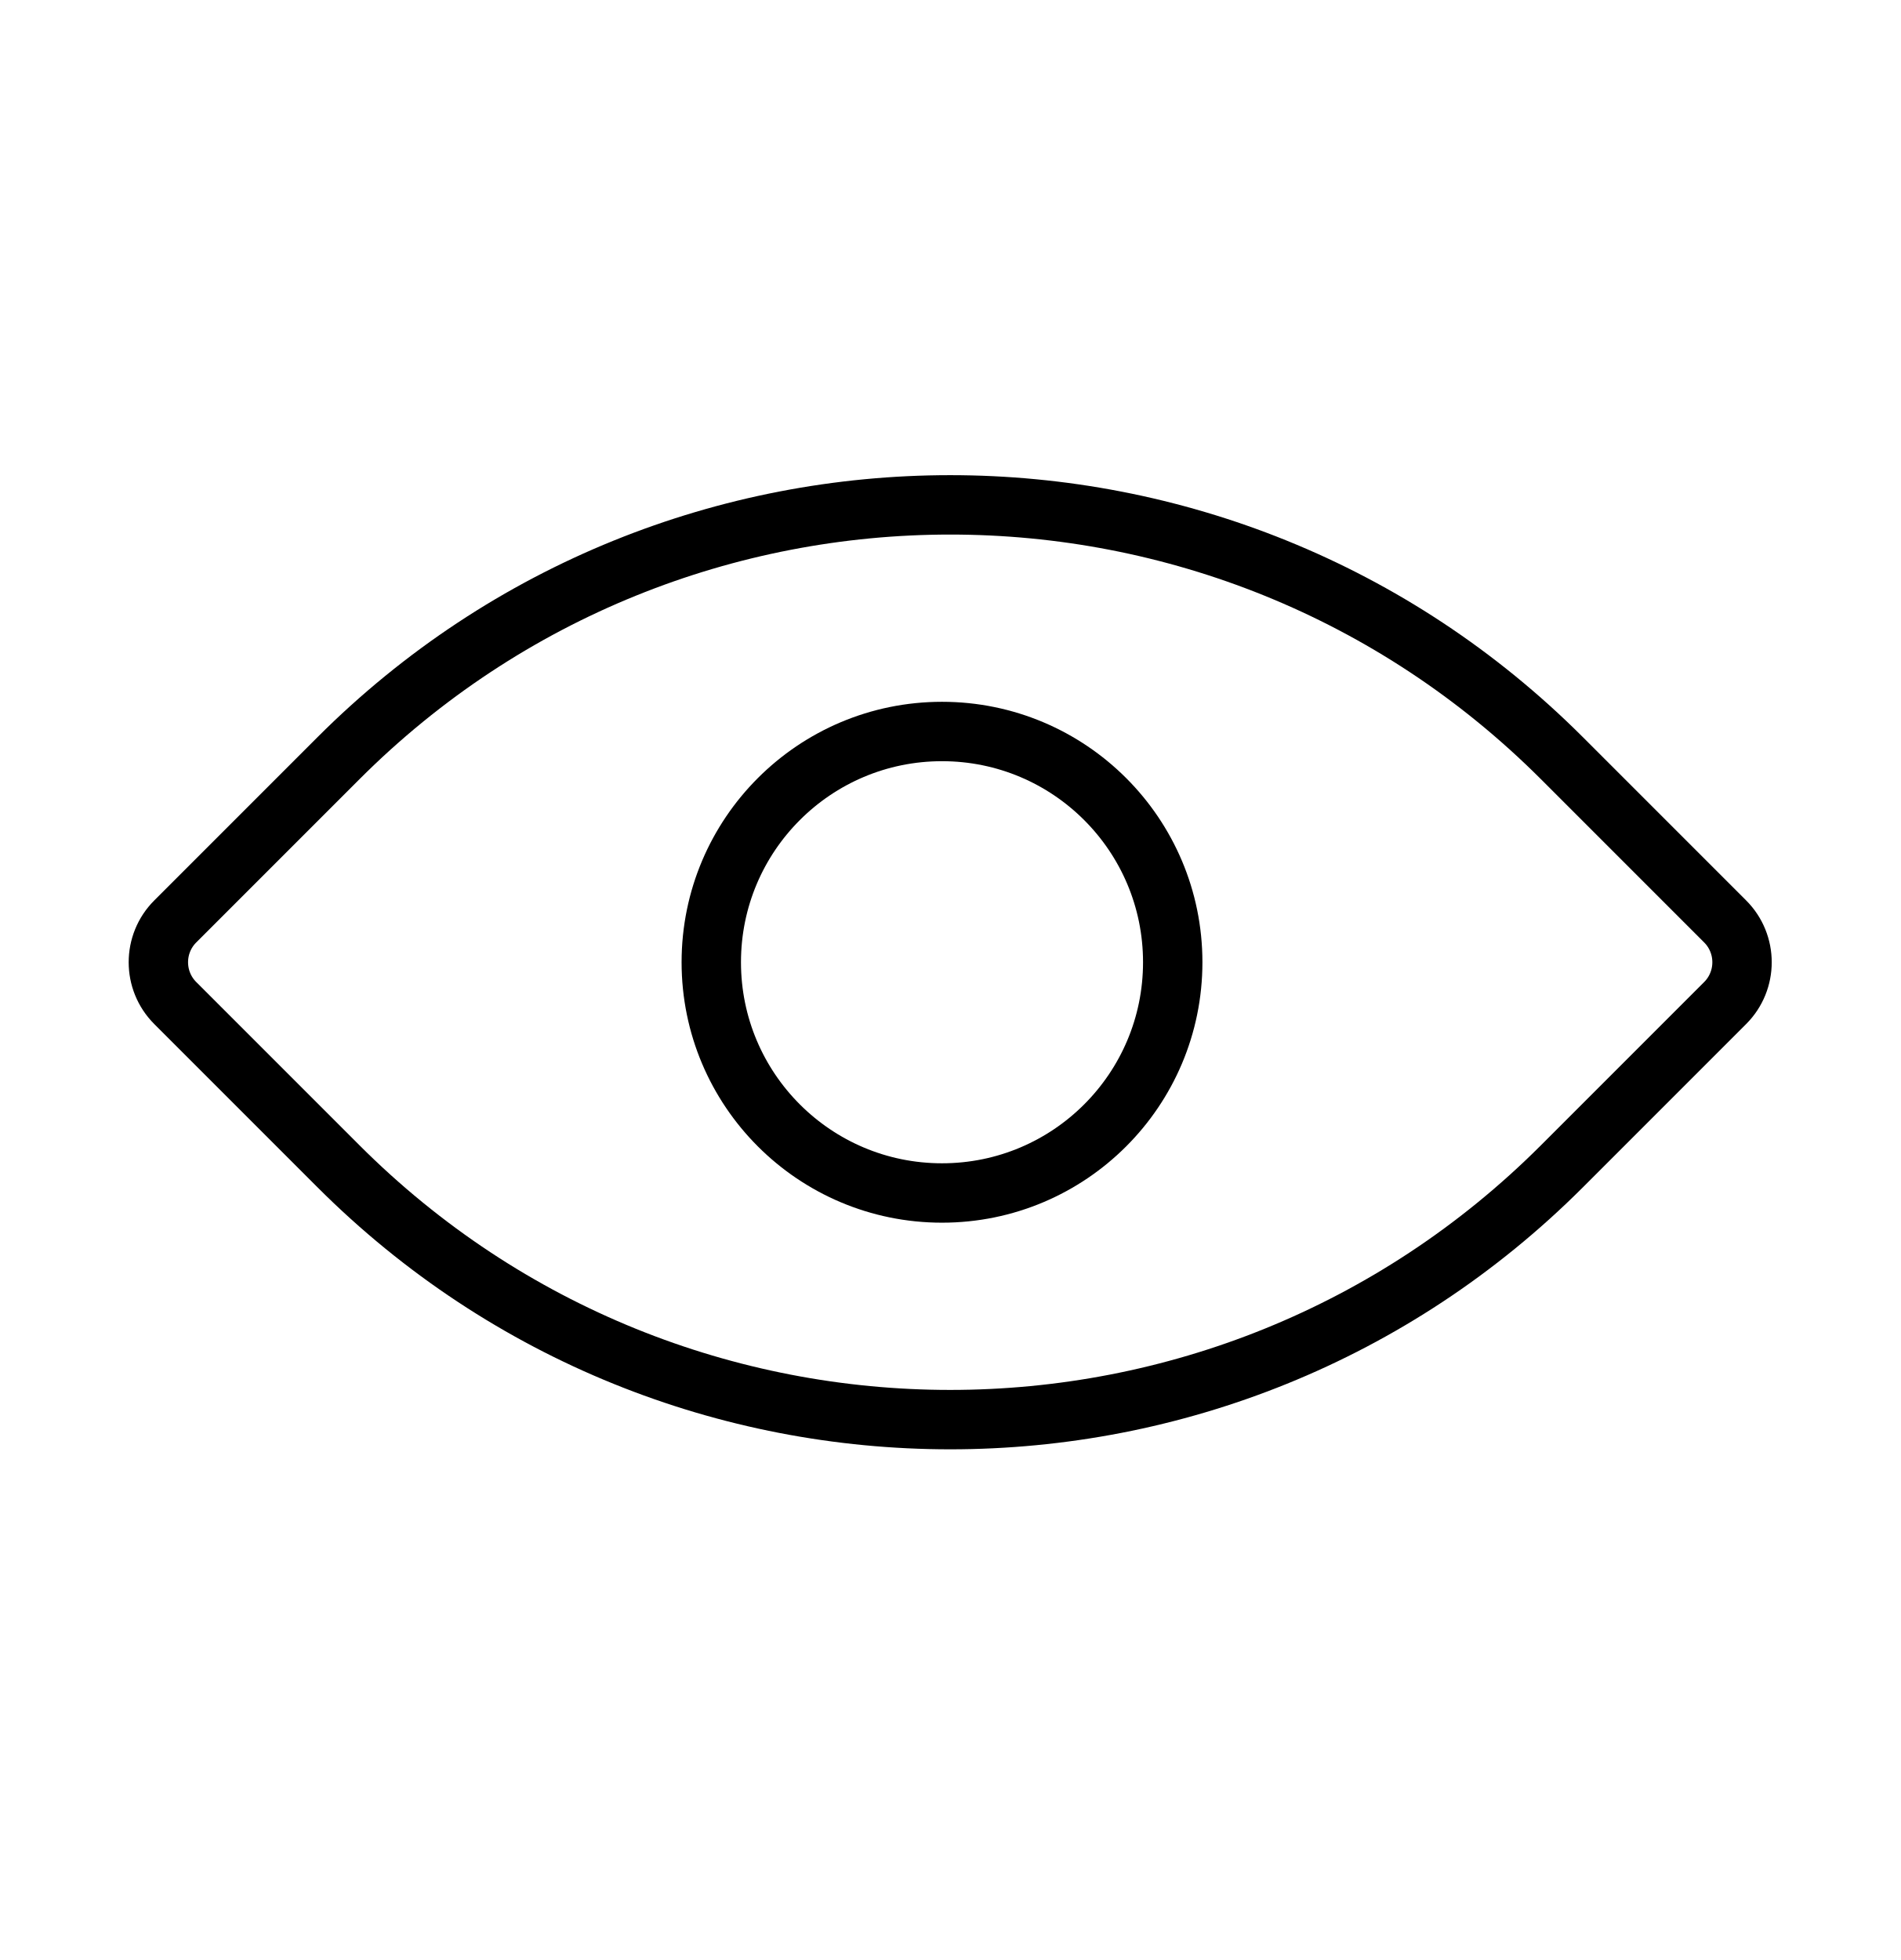
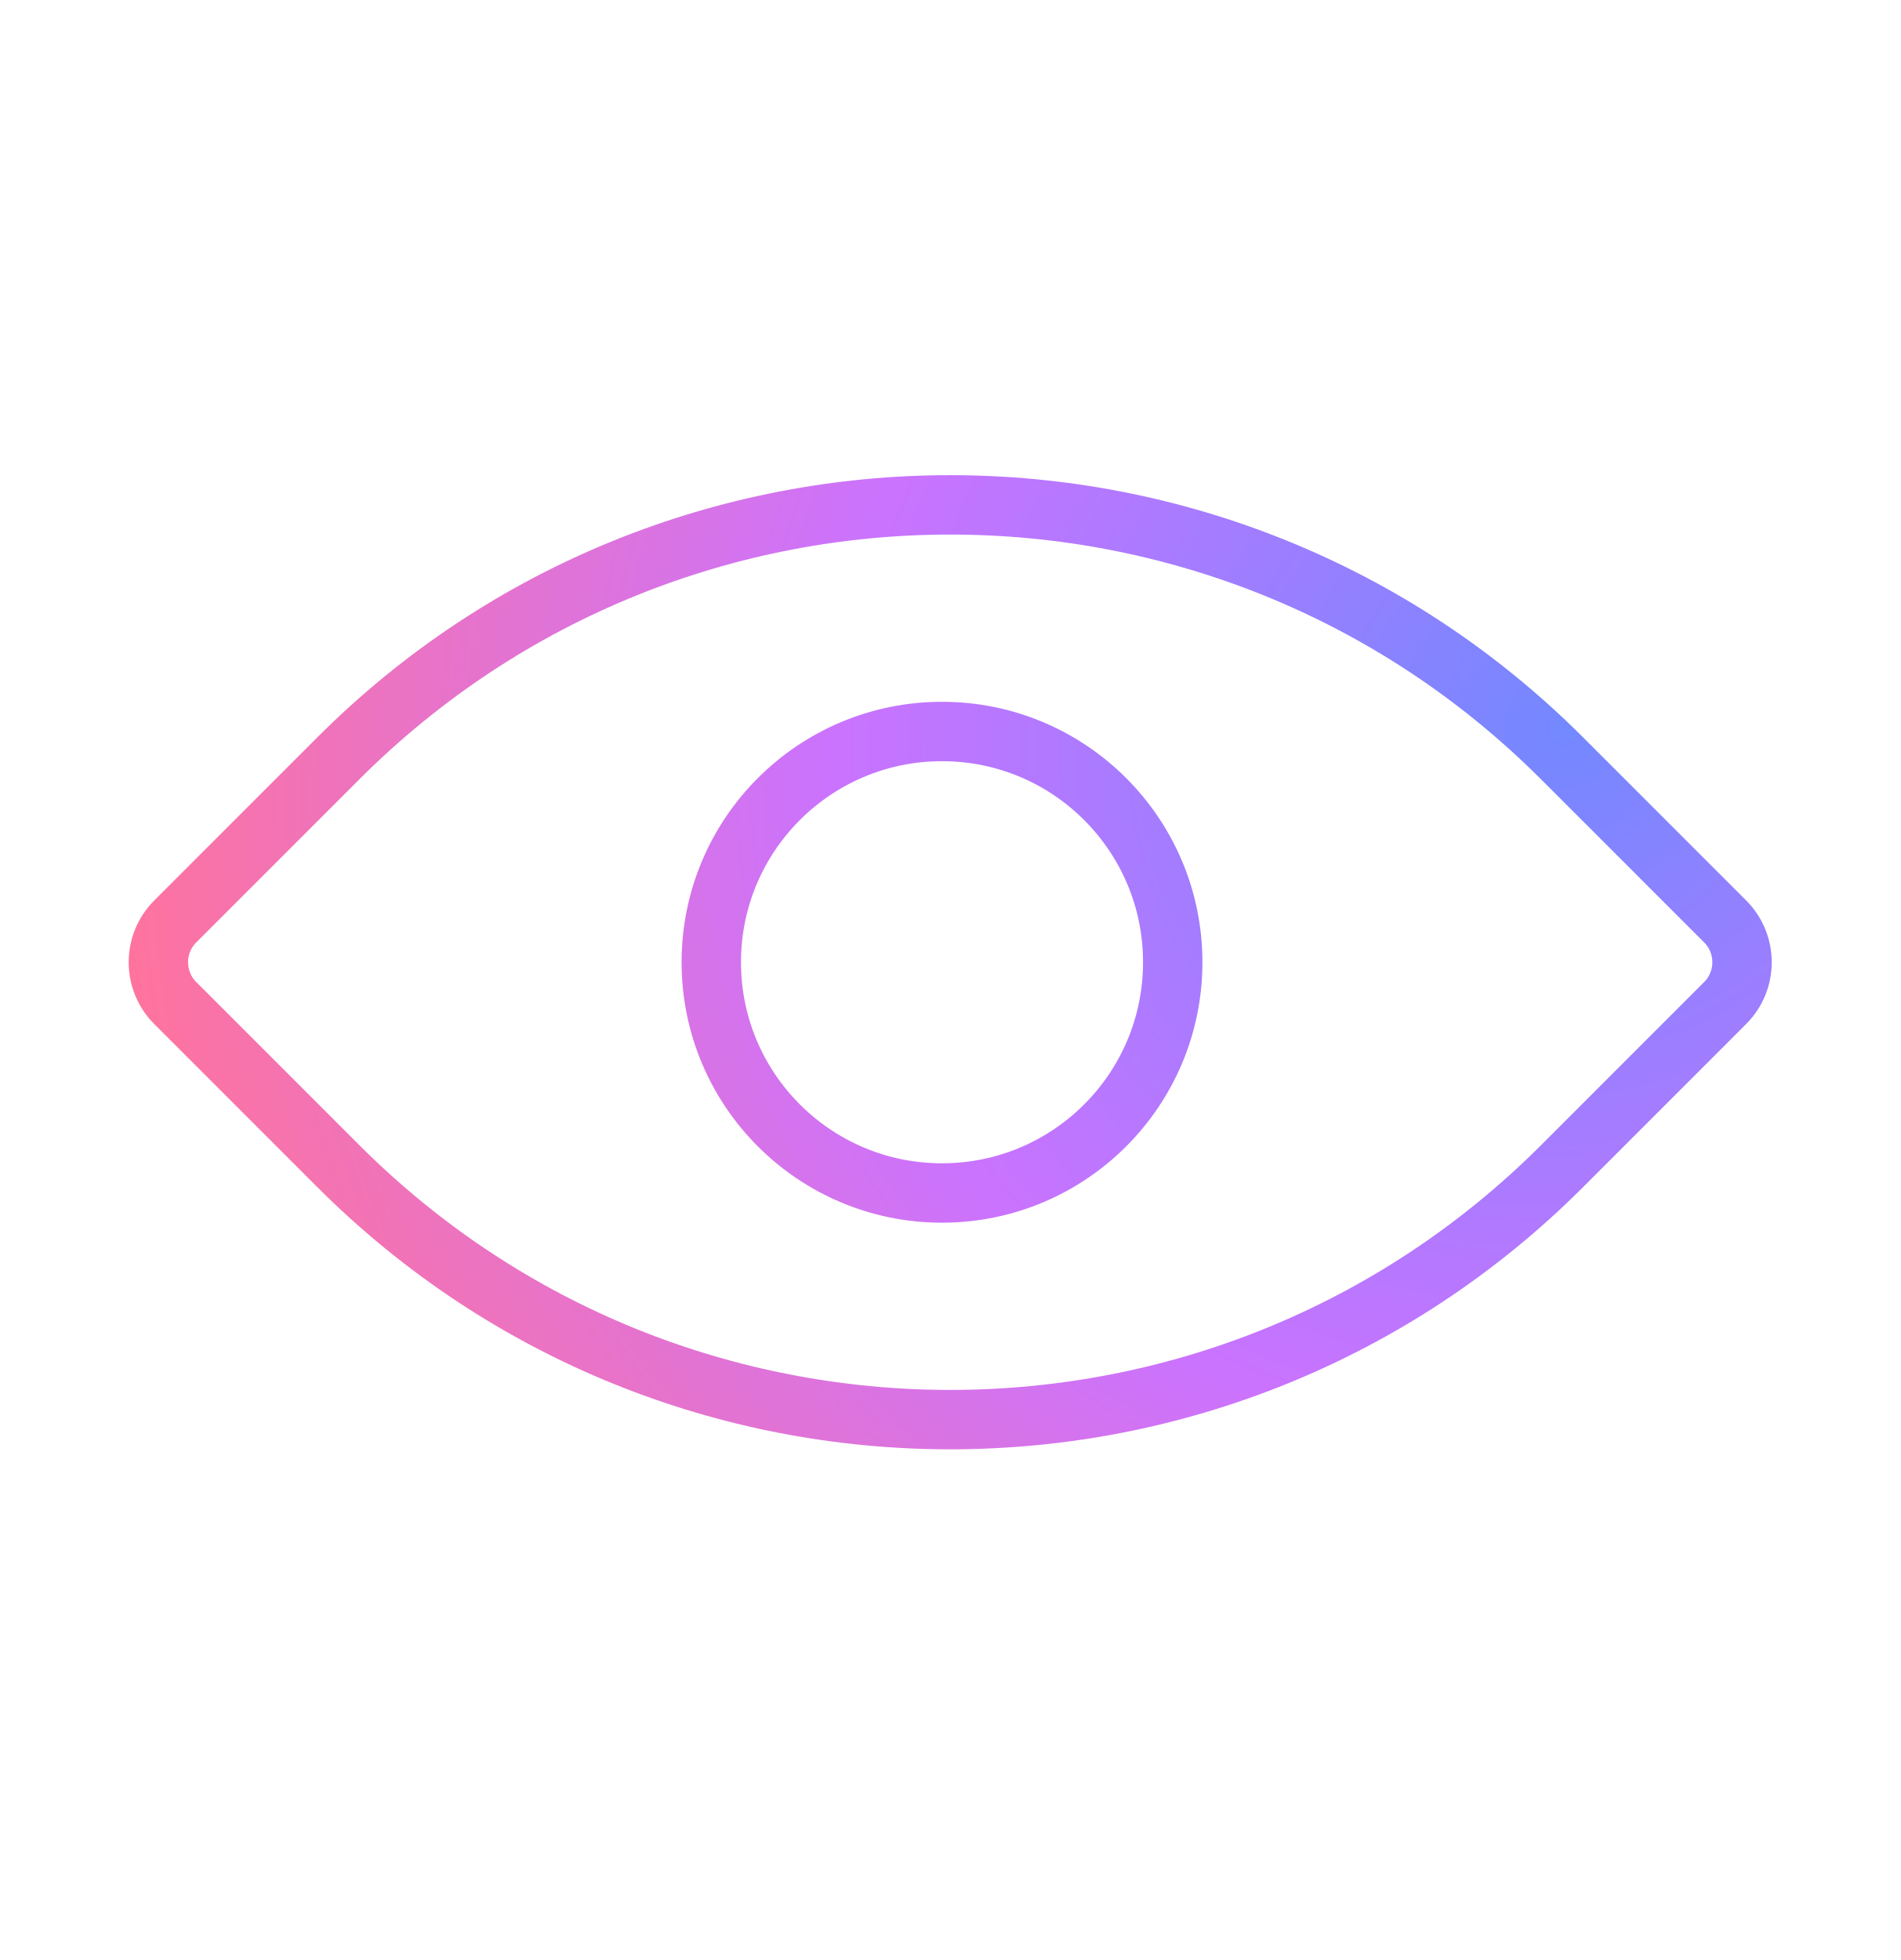
<svg xmlns="http://www.w3.org/2000/svg" width="32" height="33" viewBox="0 0 32 33" fill="none">
  <path d="M2.951 16.888C2.572 16.509 2.572 15.893 2.951 15.514L5.698 12.767C11.388 7.078 20.612 7.078 26.302 12.767L29.049 15.514C29.428 15.893 29.428 16.509 29.049 16.888L26.302 19.635C20.612 25.324 11.388 25.324 5.698 19.635L2.951 16.888Z" stroke="url(#paint0_radial_0_2485)" strokeWidth="1.5" />
  <path d="M19.747 16.201C19.747 18.347 18.008 20.086 15.862 20.086C13.716 20.086 11.977 18.347 11.977 16.201C11.977 14.055 13.716 12.316 15.862 12.316C18.008 12.316 19.747 14.055 19.747 16.201Z" stroke="url(#paint1_radial_0_2485)" strokeWidth="1.5" />
  <defs>
    <radialGradient id="paint0_radial_0_2485" cx="0" cy="0" r="1" gradientUnits="userSpaceOnUse" gradientTransform="translate(26.2881 12.2123) rotate(141.326) scale(24.7742 23.2059)">
-       <stop stopColor="#7388FF" />
-       <stop offset="0.503" stopColor="#CA73FF" />
-       <stop offset="1" stopColor="#FF739D" />
+       <stop stop-color="#7388FF" />
+       <stop offset="0.503" stop-color="#CA73FF" />
+       <stop offset="1" stop-color="#FF739D" />
    </radialGradient>
    <radialGradient id="paint1_radial_0_2485" cx="0" cy="0" r="1" gradientUnits="userSpaceOnUse" gradientTransform="translate(26.2881 12.2123) rotate(141.326) scale(24.7742 23.2059)">
-       <stop stopColor="#7388FF" />
-       <stop offset="0.503" stopColor="#CA73FF" />
-       <stop offset="1" stopColor="#FF739D" />
+       <stop stop-color="#7388FF" />
+       <stop offset="0.503" stop-color="#CA73FF" />
+       <stop offset="1" stop-color="#FF739D" />
    </radialGradient>
  </defs>
</svg>
